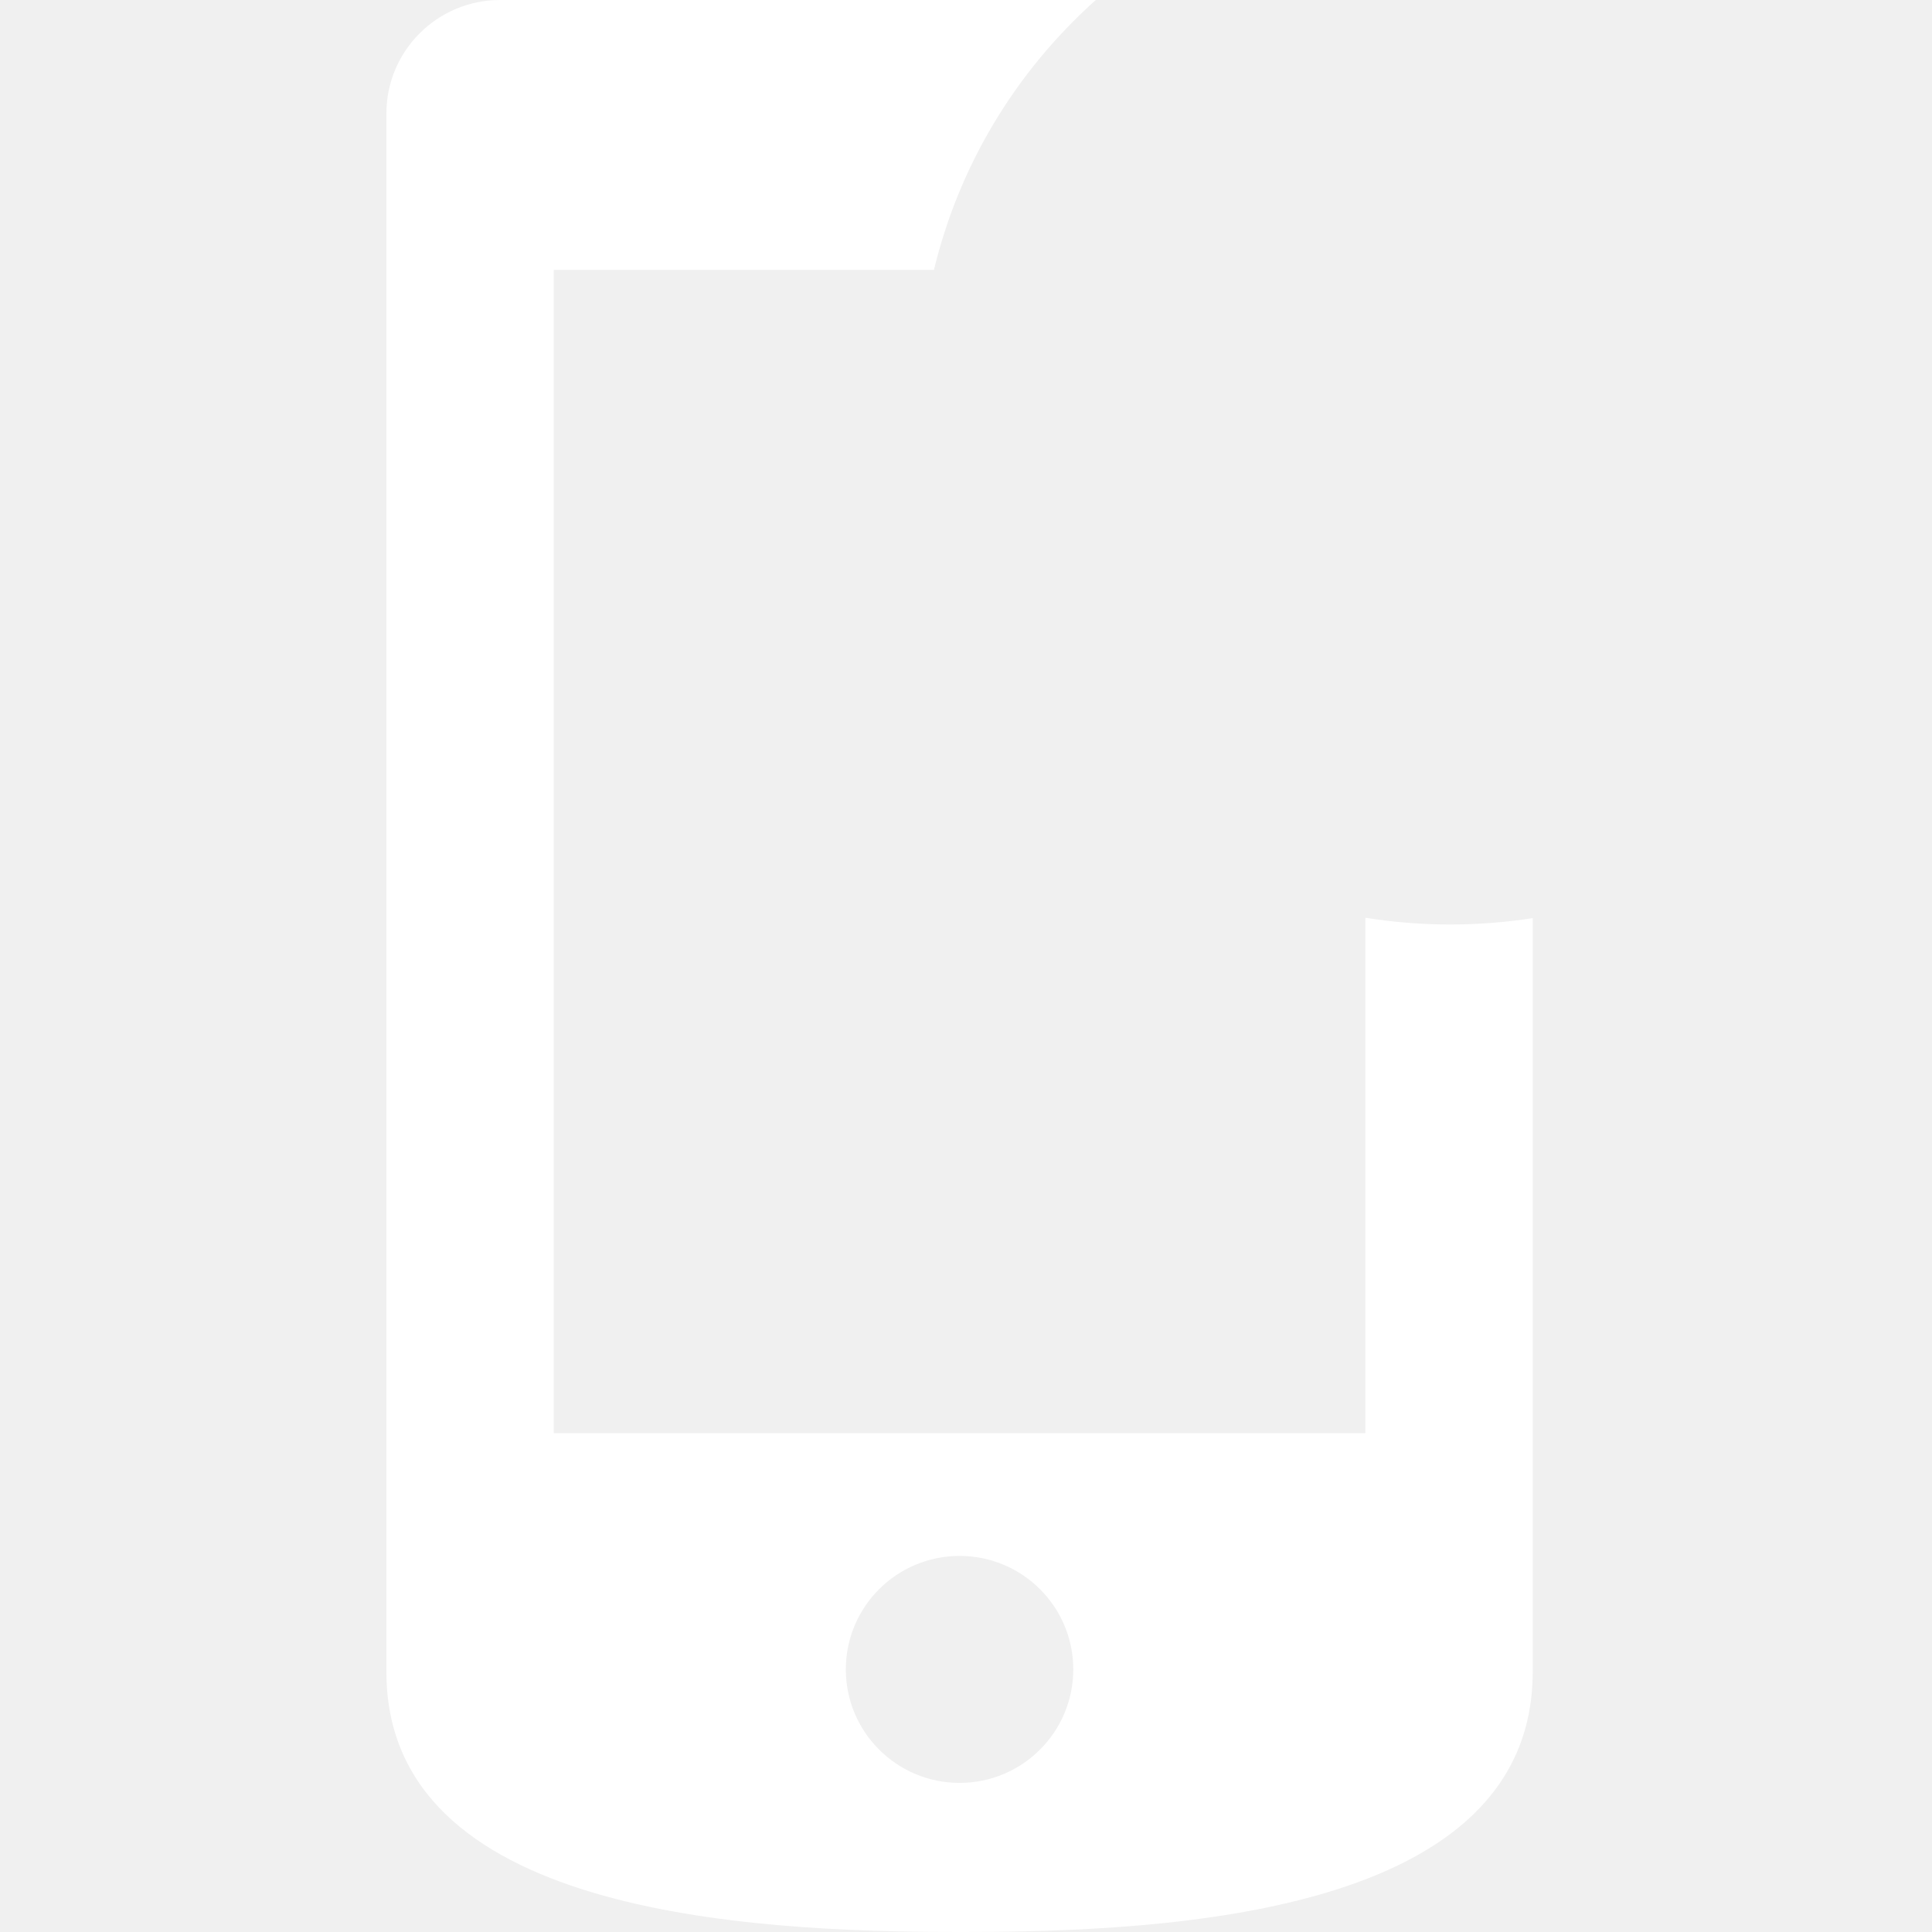
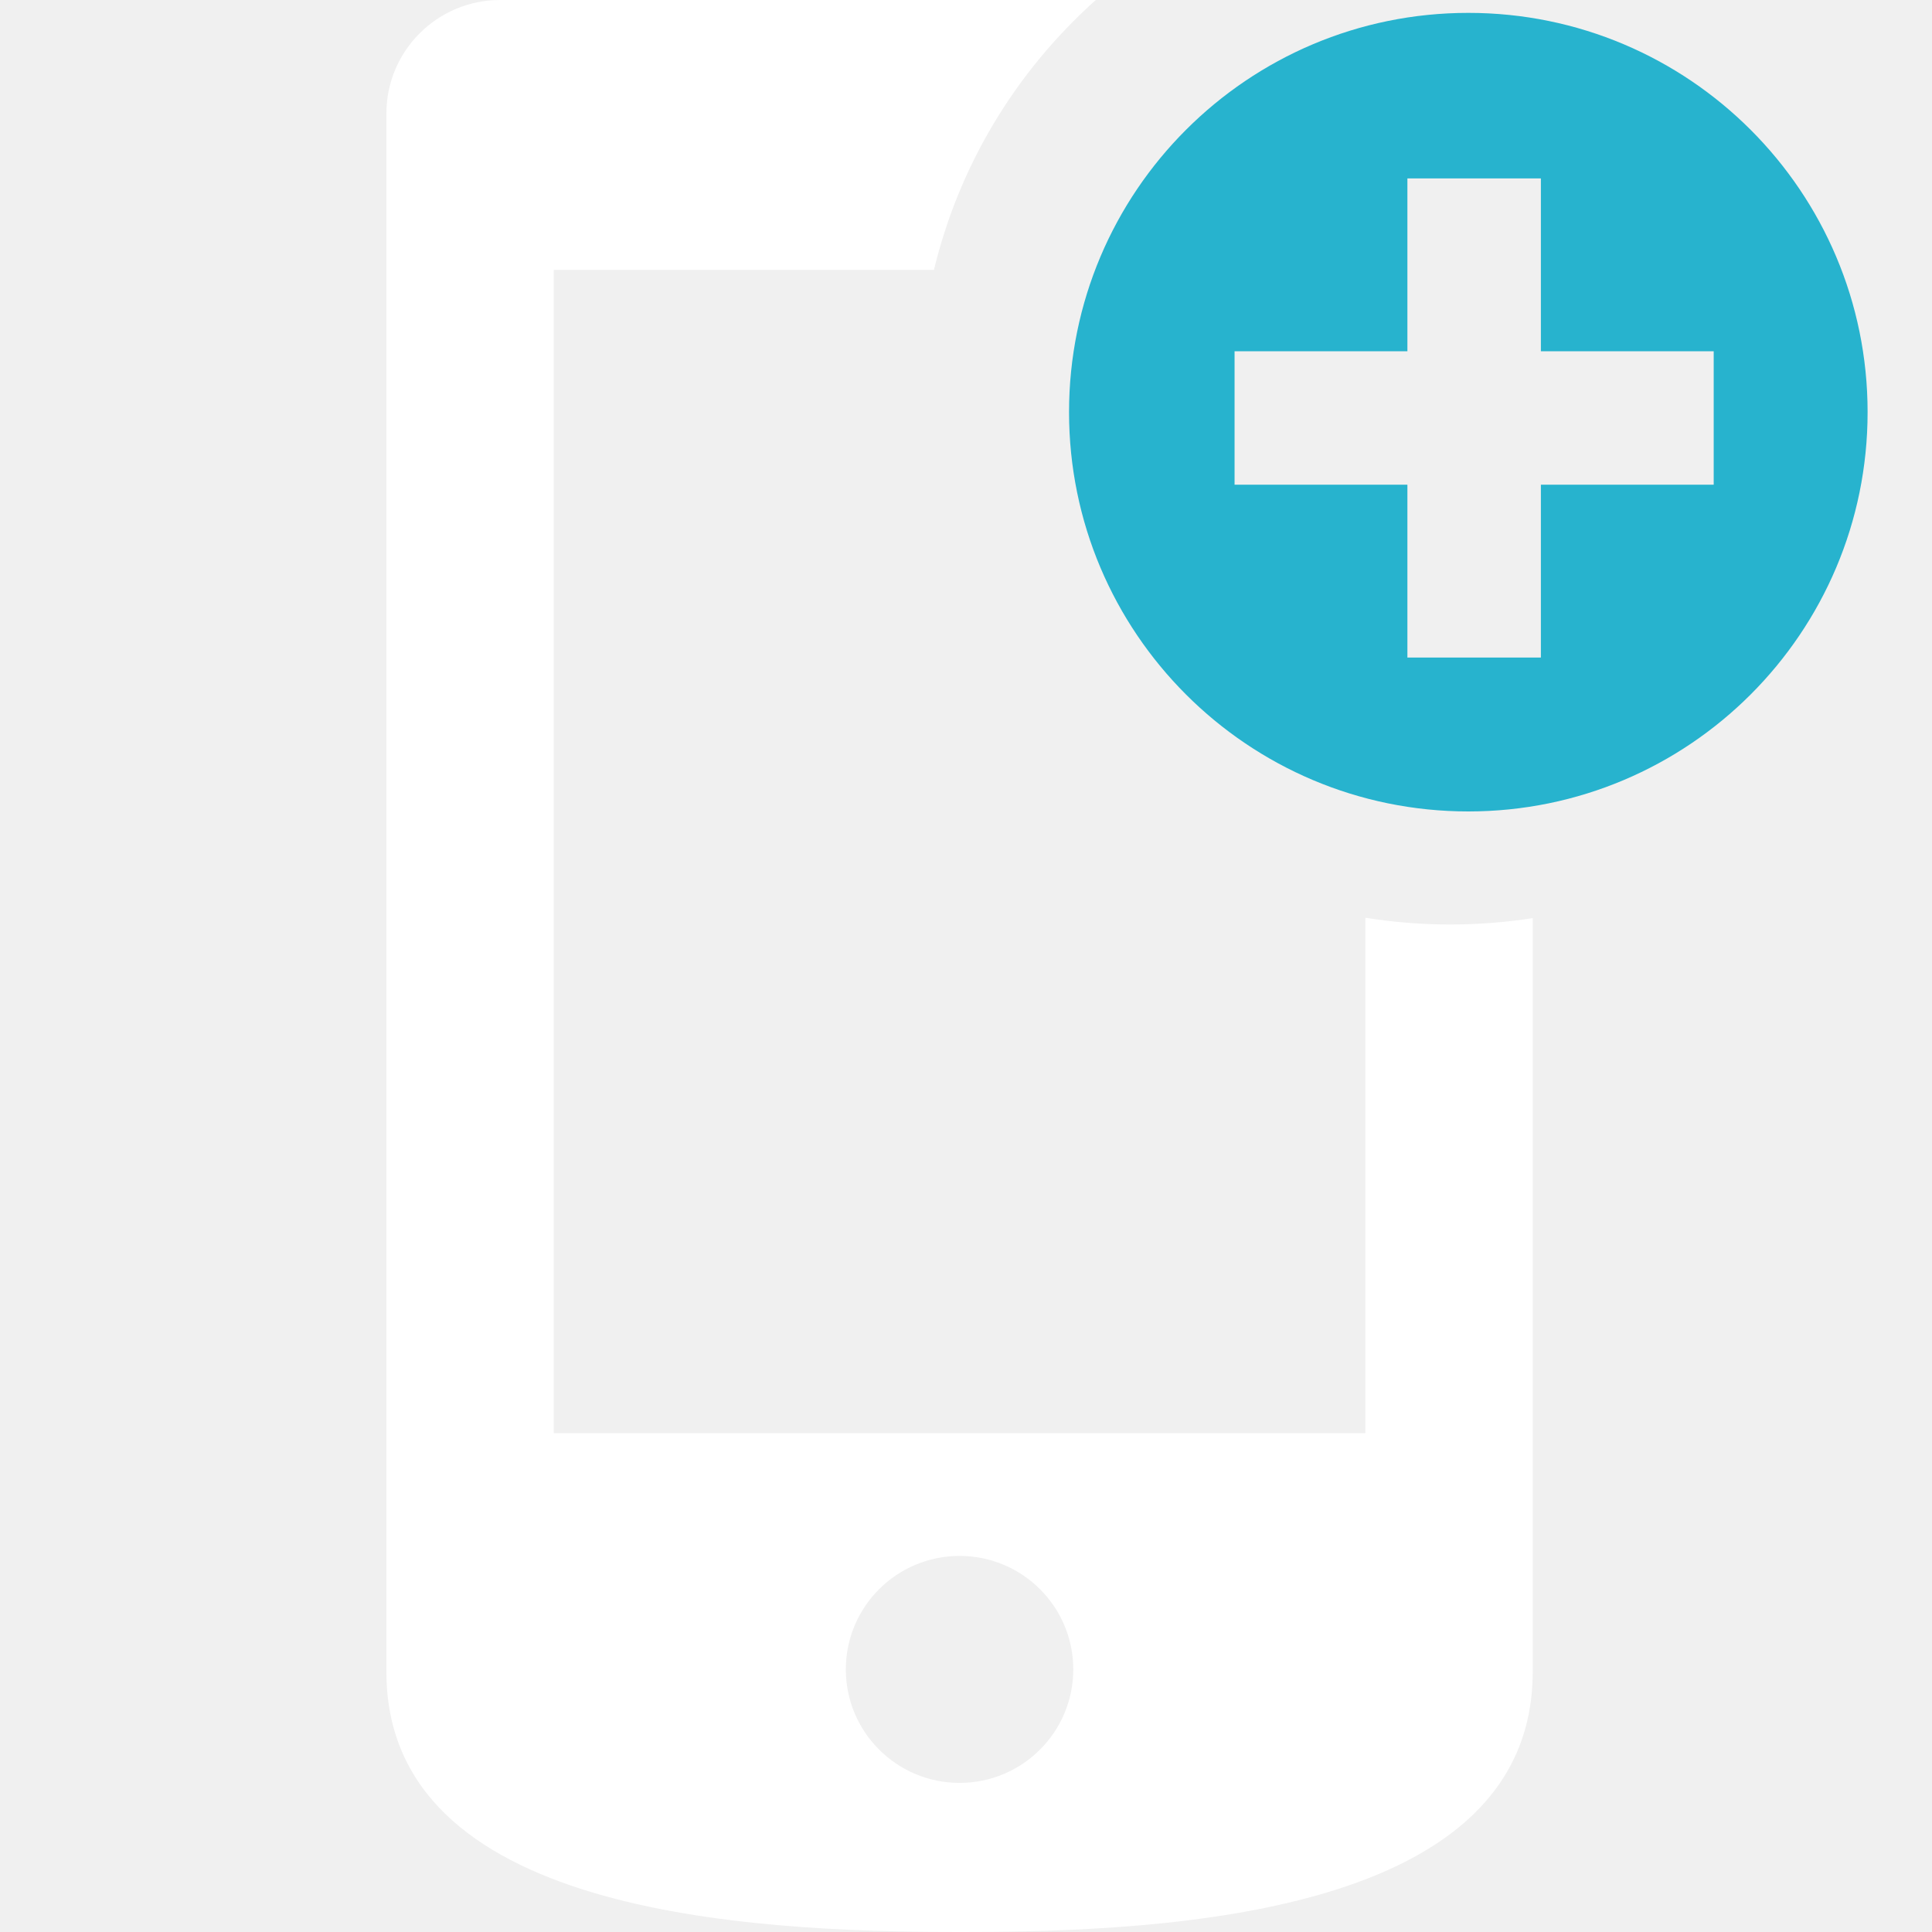
<svg xmlns="http://www.w3.org/2000/svg" width="200px" height="200px" viewBox="0 0 200 200" version="1.1">
  <defs />
  <g id="Page-1" stroke="none" stroke-width="1" fill="none" fill-rule="evenodd">
    <g id="mobile-add">
      <path d="M99.334,184.564 C92.833,184.564 87.561,179.304 87.561,172.816 C87.561,166.328 92.833,161.068 99.334,161.068 C105.834,161.068 111.105,166.328 111.105,172.816 C111.105,179.304 105.834,184.564 99.334,184.564 M150.126,95.703 C147.154,95.703 144.221,95.465 141.342,95.005 L141.342,148.357 L57.325,148.357 L57.325,27.94 L96.683,27.94 C99.265,17.204 105.047,7.521 113.433,0 L51.774,0 C45.272,0 40,5.261 40,11.752 C40,11.752 40.004,167.013 40,173.049 C39.984,198.035 76.984,199.985 99.251,200 C121.519,200.015 158.667,198.097 158.667,173.049 L158.667,95.044 C155.866,95.479 153.013,95.703 150.126,95.703" id="Fill-120" fill="white" />
-       <path d="M177.402,50.178 L159.512,50.178 L159.512,68.069 L145.693,68.069 L145.693,50.178 L127.802,50.178 L127.802,36.36 L145.693,36.36 L145.693,18.469 L159.512,18.469 L159.512,36.36 L177.402,36.36 L177.402,50.178 Z M152.001,1.333 C129.171,1.333 110.667,19.839 110.667,42.665 C110.667,65.494 129.171,84 152.001,84 C174.827,84 193.333,65.494 193.333,42.665 C193.333,19.839 174.827,1.333 152.001,1.333 L152.001,1.333 Z" id="Fill-121" fill="@color0" />
+       <path d="M177.402,50.178 L159.512,50.178 L159.512,68.069 L145.693,68.069 L145.693,50.178 L127.802,50.178 L127.802,36.36 L145.693,36.36 L145.693,18.469 L159.512,18.469 L159.512,36.36 L177.402,36.36 L177.402,50.178 Z M152.001,1.333 C129.171,1.333 110.667,19.839 110.667,42.665 C110.667,65.494 129.171,84 152.001,84 C174.827,84 193.333,65.494 193.333,42.665 C193.333,19.839 174.827,1.333 152.001,1.333 L152.001,1.333 Z" id="Fill-121" fill="#27b3ce" />
    </g>
  </g>
</svg>
